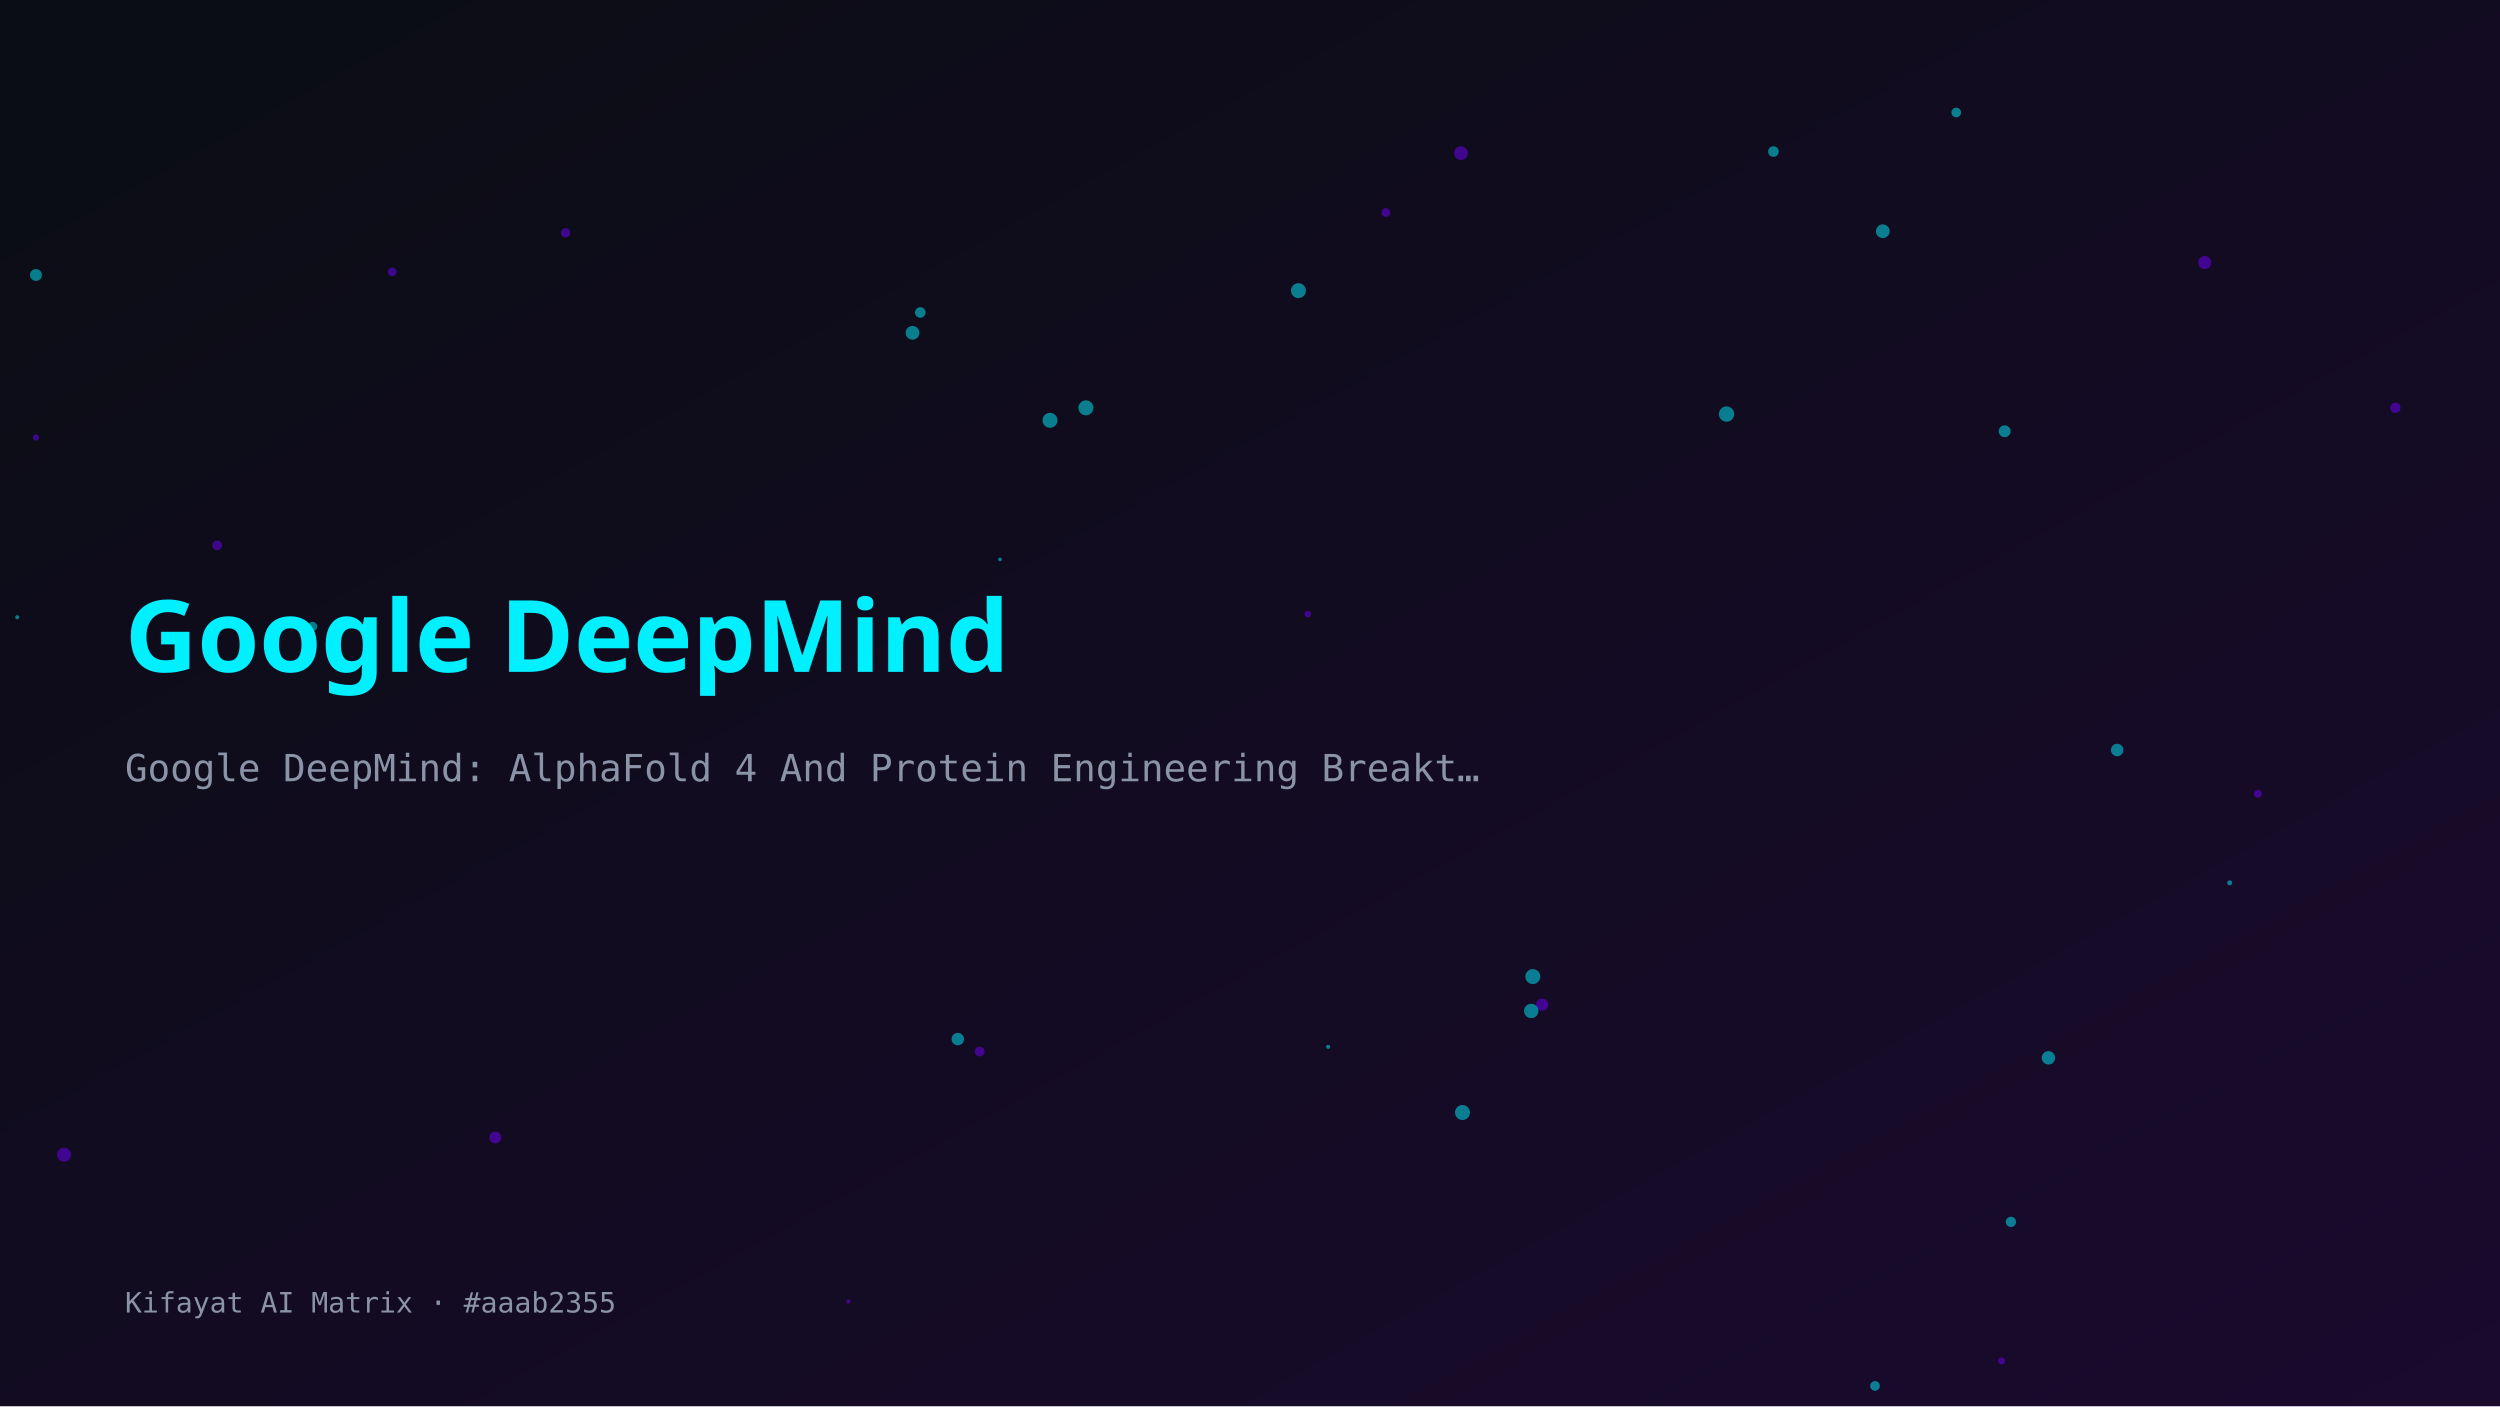
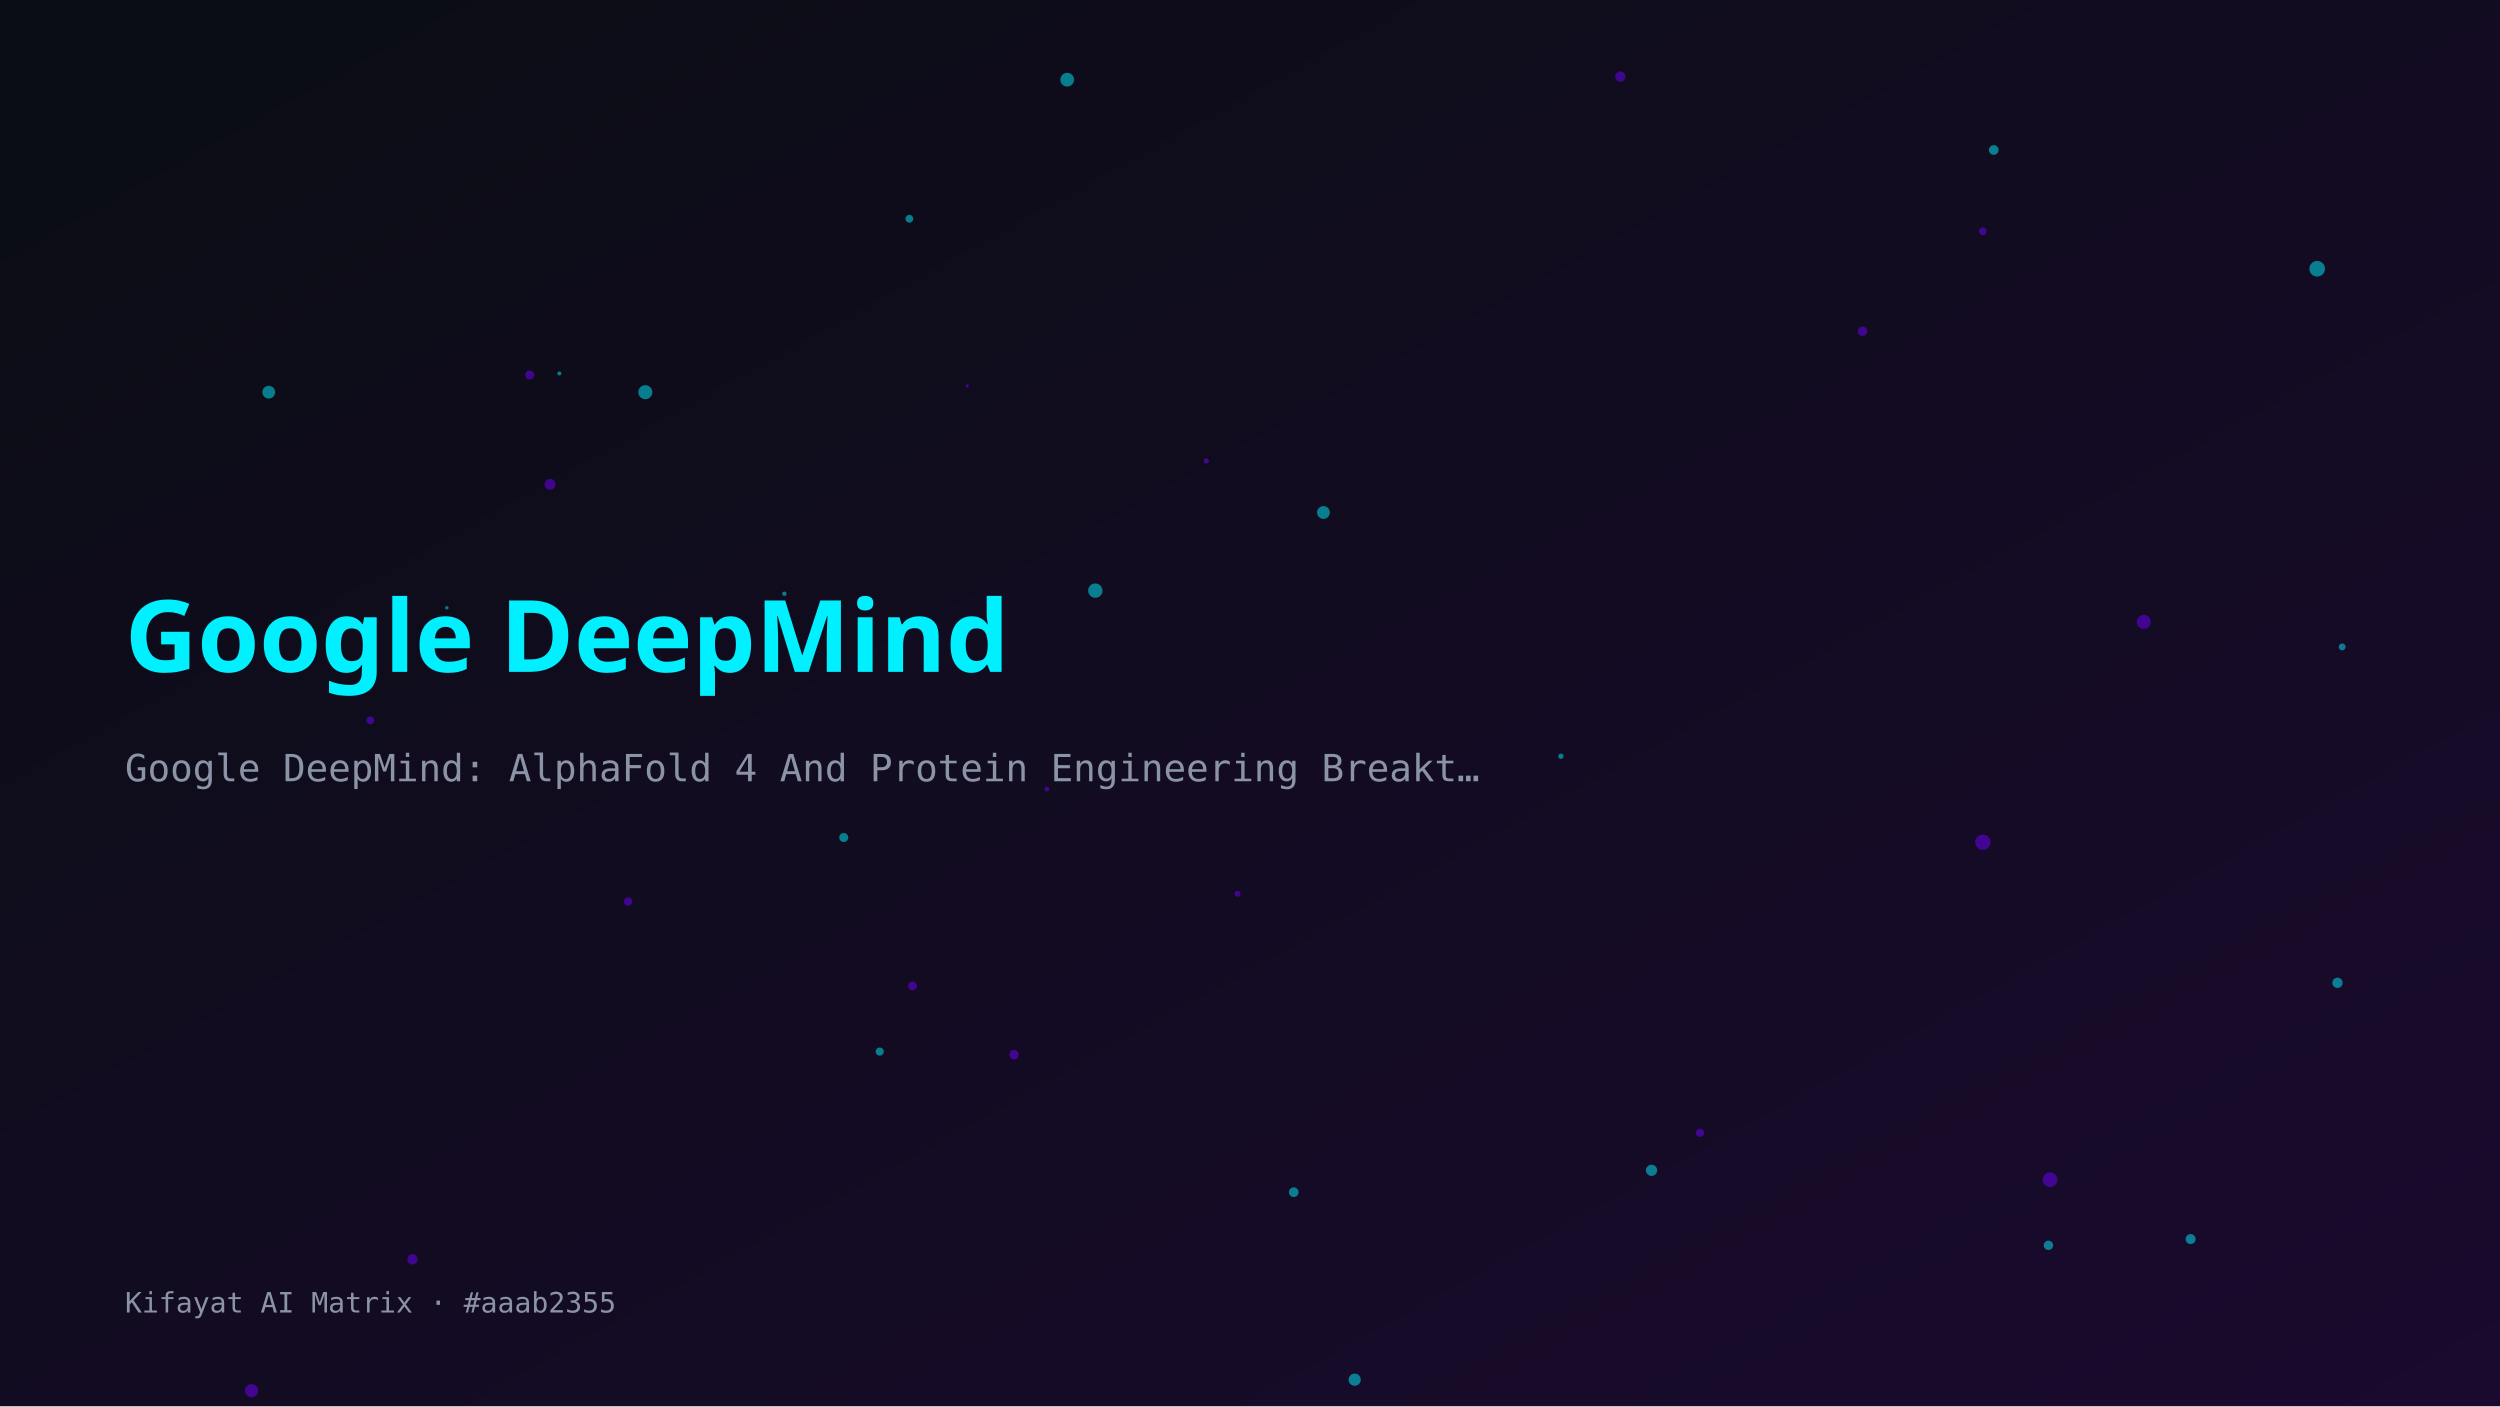
<svg xmlns="http://www.w3.org/2000/svg" width="1600" height="900" viewBox="0 0 1600 900">
  <defs>
    <linearGradient id="g" x1="0" y1="0" x2="1" y2="1">
      <stop offset="0" stop-color="#0A0D14" />
      <stop offset="1" stop-color="#1a0a2e" />
    </linearGradient>
  </defs>
  <rect width="1600" height="900" fill="url(#g)" />
-   <circle cx="589" cy="200" r="3.4" fill="#00F0FF" opacity="0.5" />
-   <circle cx="23" cy="176" r="3.8" fill="#00F0FF" opacity="0.5" />
-   <circle cx="850" cy="670" r="1.3" fill="#00F0FF" opacity="0.5" />
-   <circle cx="831" cy="186" r="4.8" fill="#00F0FF" opacity="0.5" />
-   <circle cx="1311" cy="677" r="4.3" fill="#00F0FF" opacity="0.5" />
-   <circle cx="1445" cy="508" r="2.5" fill="#7000FF" opacity="0.5" />
-   <circle cx="672" cy="269" r="4.8" fill="#00F0FF" opacity="0.5" />
-   <circle cx="139" cy="349" r="3.1" fill="#7000FF" opacity="0.5" />
-   <circle cx="627" cy="673" r="3.1" fill="#7000FF" opacity="0.5" />
-   <circle cx="1427" cy="565" r="1.6" fill="#00F0FF" opacity="0.5" />
-   <circle cx="987" cy="643" r="3.9" fill="#7000FF" opacity="0.5" />
-   <circle cx="1135" cy="97" r="3.4" fill="#00F0FF" opacity="0.5" />
-   <circle cx="362" cy="149" r="3.0" fill="#7000FF" opacity="0.5" />
-   <circle cx="1355" cy="480" r="4.0" fill="#00F0FF" opacity="0.5" />
-   <circle cx="1533" cy="261" r="3.3" fill="#7000FF" opacity="0.5" />
-   <circle cx="613" cy="665" r="4.0" fill="#00F0FF" opacity="0.5" />
-   <circle cx="980" cy="647" r="4.6" fill="#00F0FF" opacity="0.5" />
-   <circle cx="1287" cy="782" r="3.3" fill="#00F0FF" opacity="0.5" />
-   <circle cx="640" cy="358" r="1.2" fill="#00F0FF" opacity="0.5" />
-   <circle cx="1200" cy="887" r="3.1" fill="#00F0FF" opacity="0.5" />
-   <circle cx="1283" cy="276" r="3.8" fill="#00F0FF" opacity="0.5" />
-   <circle cx="23" cy="280" r="2.0" fill="#7000FF" opacity="0.5" />
-   <circle cx="1205" cy="148" r="4.4" fill="#00F0FF" opacity="0.5" />
-   <circle cx="837" cy="393" r="2.1" fill="#7000FF" opacity="0.5" />
-   <circle cx="887" cy="136" r="2.8" fill="#7000FF" opacity="0.5" />
-   <circle cx="935" cy="98" r="4.4" fill="#7000FF" opacity="0.5" />
-   <circle cx="695" cy="261" r="4.8" fill="#00F0FF" opacity="0.5" />
-   <circle cx="1411" cy="168" r="4.2" fill="#7000FF" opacity="0.5" />
-   <circle cx="1105" cy="265" r="4.9" fill="#00F0FF" opacity="0.5" />
-   <circle cx="584" cy="213" r="4.4" fill="#00F0FF" opacity="0.5" />
-   <circle cx="317" cy="728" r="3.8" fill="#7000FF" opacity="0.5" />
-   <circle cx="936" cy="712" r="4.8" fill="#00F0FF" opacity="0.5" />
-   <circle cx="981" cy="625" r="4.8" fill="#00F0FF" opacity="0.5" />
-   <circle cx="251" cy="174" r="2.8" fill="#7000FF" opacity="0.5" />
-   <circle cx="200" cy="401" r="3.0" fill="#00F0FF" opacity="0.5" />
-   <circle cx="41" cy="739" r="4.5" fill="#7000FF" opacity="0.5" />
-   <circle cx="543" cy="833" r="1.3" fill="#7000FF" opacity="0.5" />
-   <circle cx="11" cy="395" r="1.3" fill="#00F0FF" opacity="0.5" />
-   <circle cx="1281" cy="871" r="2.2" fill="#7000FF" opacity="0.5" />
-   <circle cx="1252" cy="72" r="3.1" fill="#00F0FF" opacity="0.5" />
+   <circle cx="402" cy="577" r="2.7" fill="#7000FF" opacity="0.5" />
+   <circle cx="1088" cy="725" r="2.6" fill="#7000FF" opacity="0.5" />
+   <circle cx="1483" cy="172" r="5.0" fill="#00F0FF" opacity="0.5" />
+   <circle cx="772" cy="295" r="1.7" fill="#7000FF" opacity="0.5" />
+   <circle cx="619" cy="247" r="1.1" fill="#7000FF" opacity="0.5" />
+   <circle cx="161" cy="890" r="4.2" fill="#7000FF" opacity="0.5" />
+   <circle cx="413" cy="251" r="4.5" fill="#00F0FF" opacity="0.5" />
+   <circle cx="1037" cy="49" r="3.3" fill="#7000FF" opacity="0.5" />
+   <circle cx="172" cy="251" r="4.1" fill="#00F0FF" opacity="0.5" />
+   <circle cx="582" cy="140" r="2.5" fill="#00F0FF" opacity="0.5" />
+   <circle cx="237" cy="461" r="2.5" fill="#7000FF" opacity="0.5" />
+   <circle cx="867" cy="883" r="3.9" fill="#00F0FF" opacity="0.5" />
+   <circle cx="540" cy="536" r="2.9" fill="#00F0FF" opacity="0.5" />
+   <circle cx="264" cy="806" r="3.3" fill="#7000FF" opacity="0.5" />
+   <circle cx="1269" cy="539" r="4.9" fill="#7000FF" opacity="0.5" />
+   <circle cx="358" cy="239" r="1.3" fill="#00F0FF" opacity="0.5" />
+   <circle cx="1057" cy="749" r="3.6" fill="#00F0FF" opacity="0.5" />
+   <circle cx="584" cy="631" r="2.8" fill="#7000FF" opacity="0.5" />
+   <circle cx="828" cy="763" r="3.1" fill="#00F0FF" opacity="0.5" />
+   <circle cx="563" cy="673" r="2.6" fill="#00F0FF" opacity="0.5" />
+   <circle cx="1192" cy="212" r="3.0" fill="#7000FF" opacity="0.5" />
+   <circle cx="847" cy="328" r="4.1" fill="#00F0FF" opacity="0.5" />
+   <circle cx="339" cy="240" r="2.9" fill="#7000FF" opacity="0.5" />
+   <circle cx="286" cy="389" r="1.1" fill="#00F0FF" opacity="0.5" />
+   <circle cx="999" cy="484" r="1.7" fill="#00F0FF" opacity="0.5" />
+   <circle cx="1269" cy="148" r="2.5" fill="#7000FF" opacity="0.5" />
+   <circle cx="1402" cy="793" r="3.2" fill="#00F0FF" opacity="0.5" />
+   <circle cx="649" cy="675" r="3.0" fill="#7000FF" opacity="0.5" />
+   <circle cx="1372" cy="398" r="4.5" fill="#7000FF" opacity="0.5" />
+   <circle cx="792" cy="572" r="1.9" fill="#7000FF" opacity="0.5" />
+   <circle cx="670" cy="505" r="1.5" fill="#7000FF" opacity="0.5" />
+   <circle cx="1312" cy="755" r="4.7" fill="#7000FF" opacity="0.5" />
+   <circle cx="1276" cy="96" r="3.1" fill="#00F0FF" opacity="0.5" />
+   <circle cx="683" cy="51" r="4.4" fill="#00F0FF" opacity="0.5" />
+   <circle cx="1499" cy="414" r="2.2" fill="#00F0FF" opacity="0.5" />
+   <circle cx="502" cy="380" r="1.4" fill="#00F0FF" opacity="0.5" />
+   <circle cx="1311" cy="797" r="3.0" fill="#00F0FF" opacity="0.5" />
+   <circle cx="352" cy="310" r="3.5" fill="#7000FF" opacity="0.5" />
+   <circle cx="1496" cy="629" r="3.3" fill="#00F0FF" opacity="0.5" />
+   <circle cx="701" cy="378" r="4.6" fill="#00F0FF" opacity="0.5" />
  <text x="80" y="430" font-family="sans-serif" font-size="64" font-weight="700" fill="#00F0FF">Google DeepMind</text>
  <text x="80" y="500" font-family="monospace" font-size="24" fill="#8B93A7">Google DeepMind: AlphaFold 4 And Protein Engineering Breakt…</text>
  <text x="80" y="840" font-family="monospace" font-size="18" fill="#8B93A7">Kifayat AI Matrix · #aaab2355</text>
</svg>
